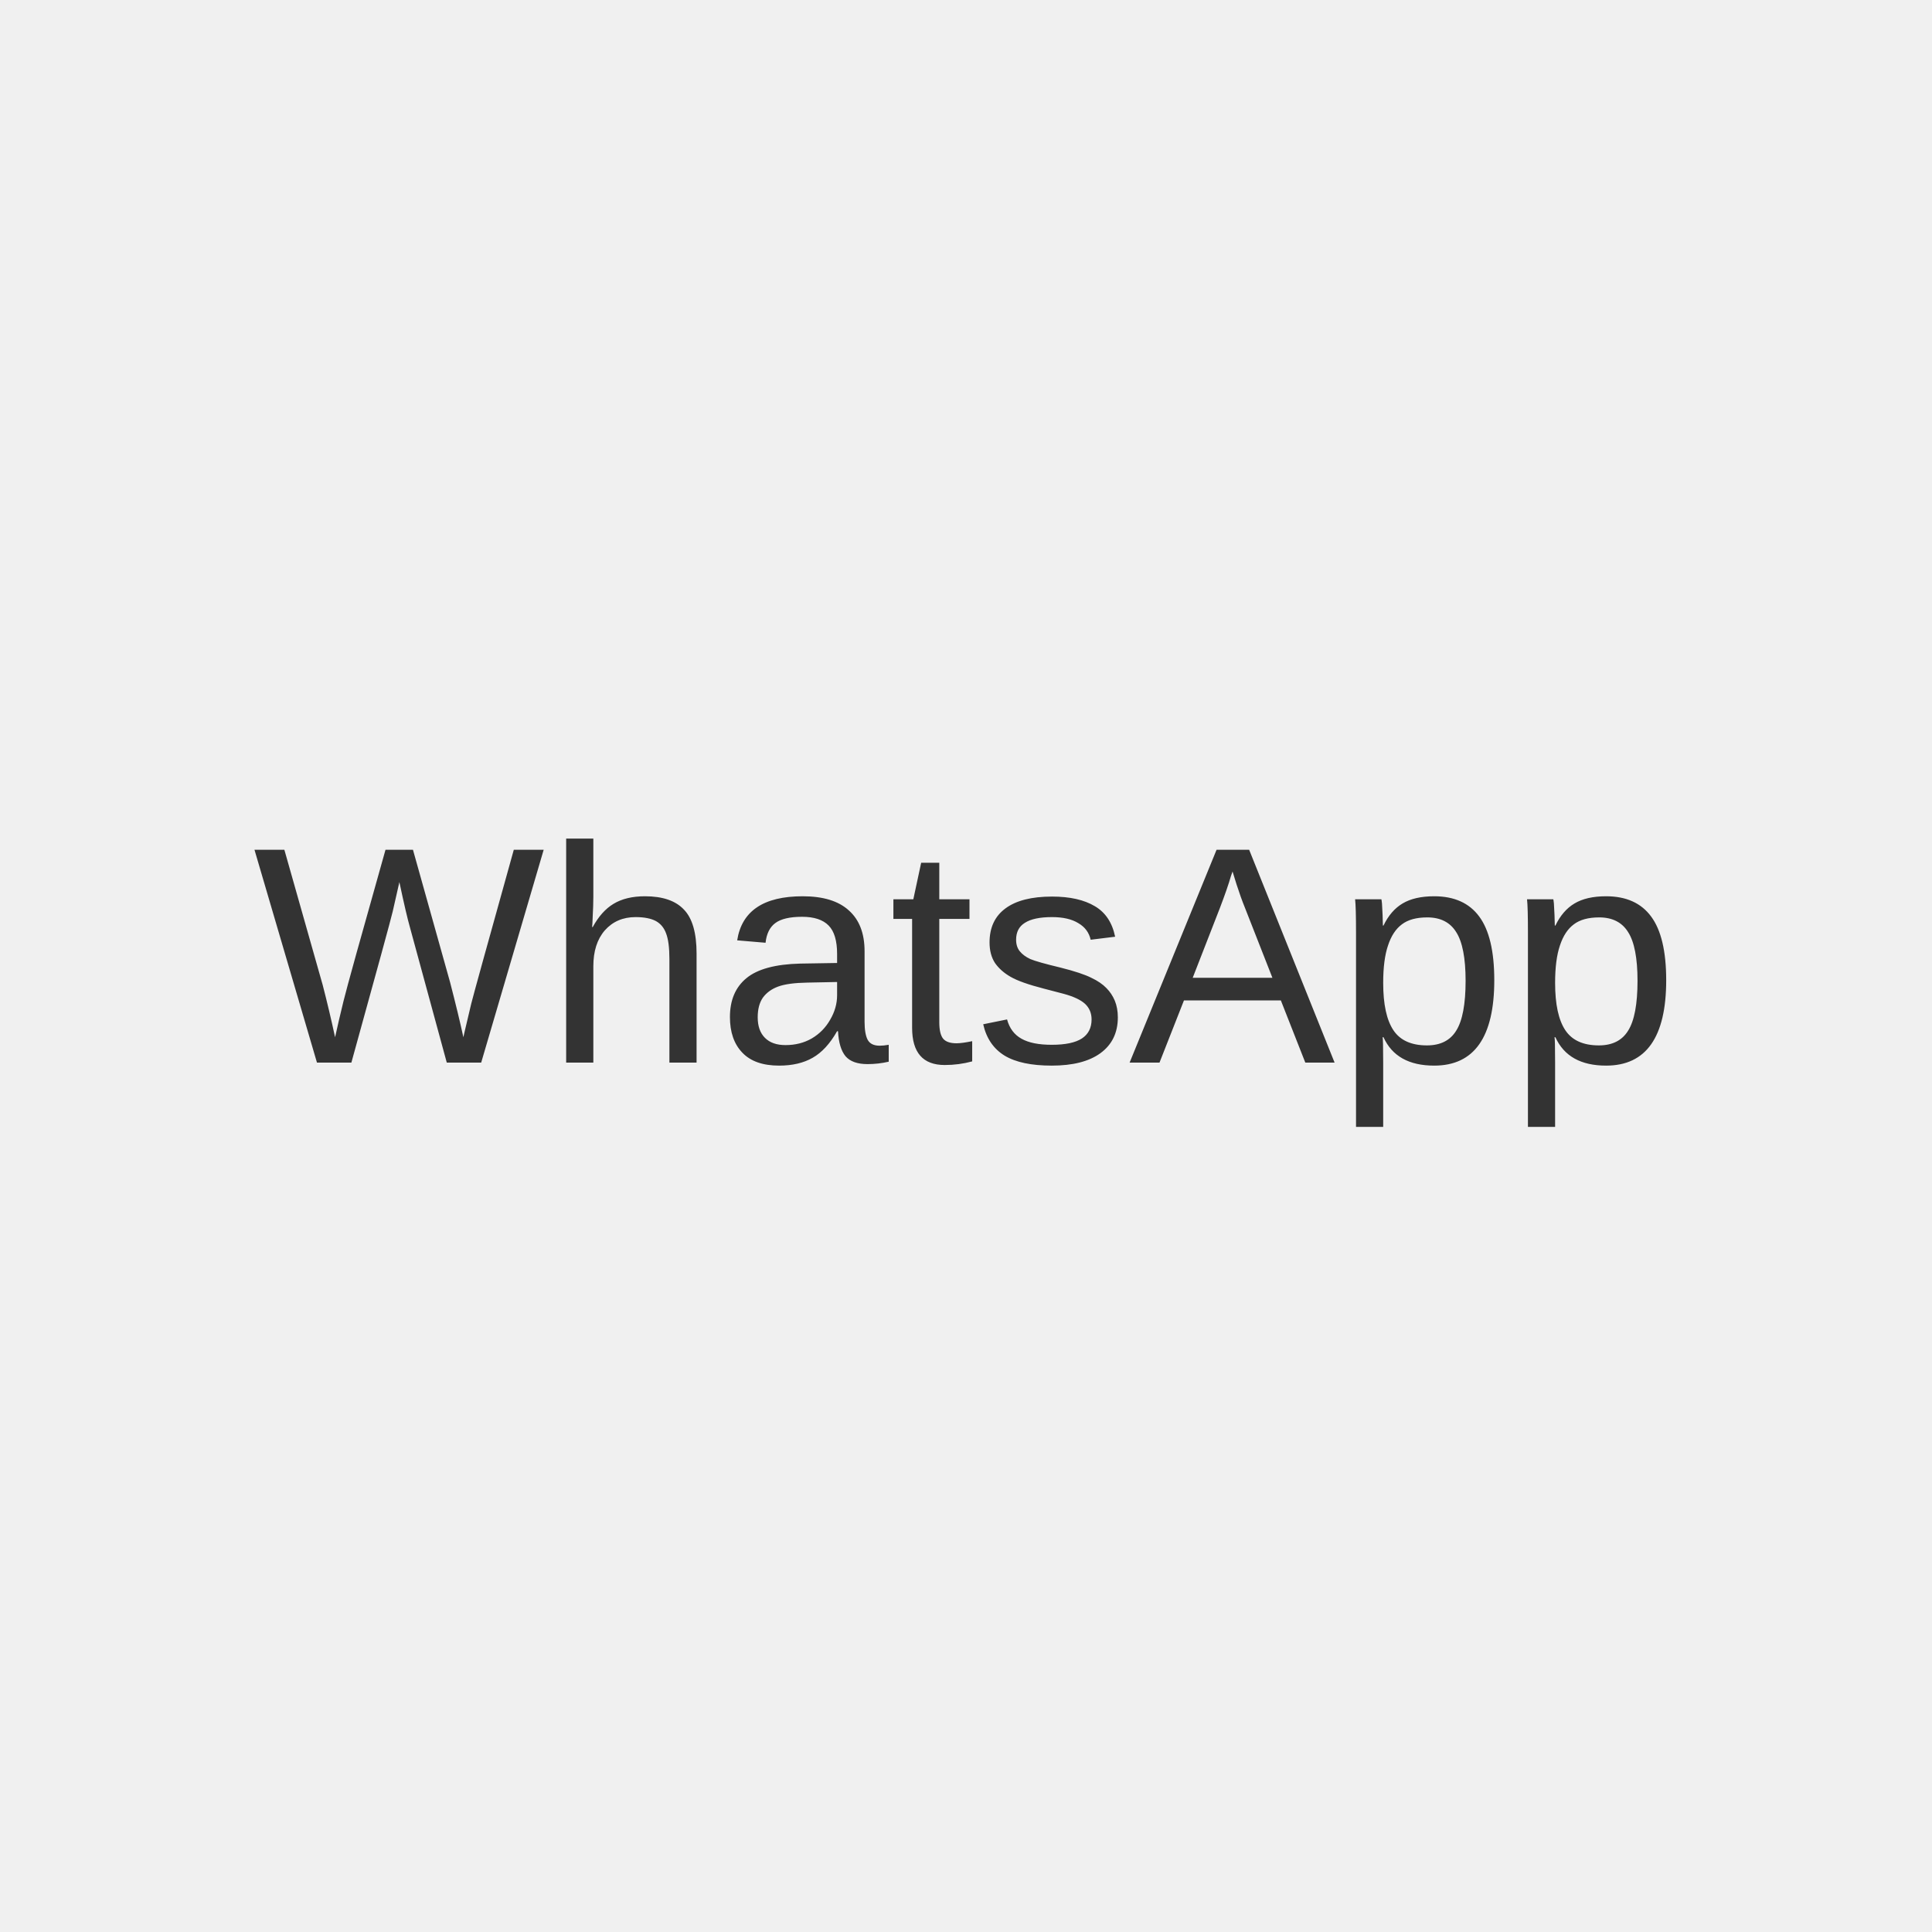
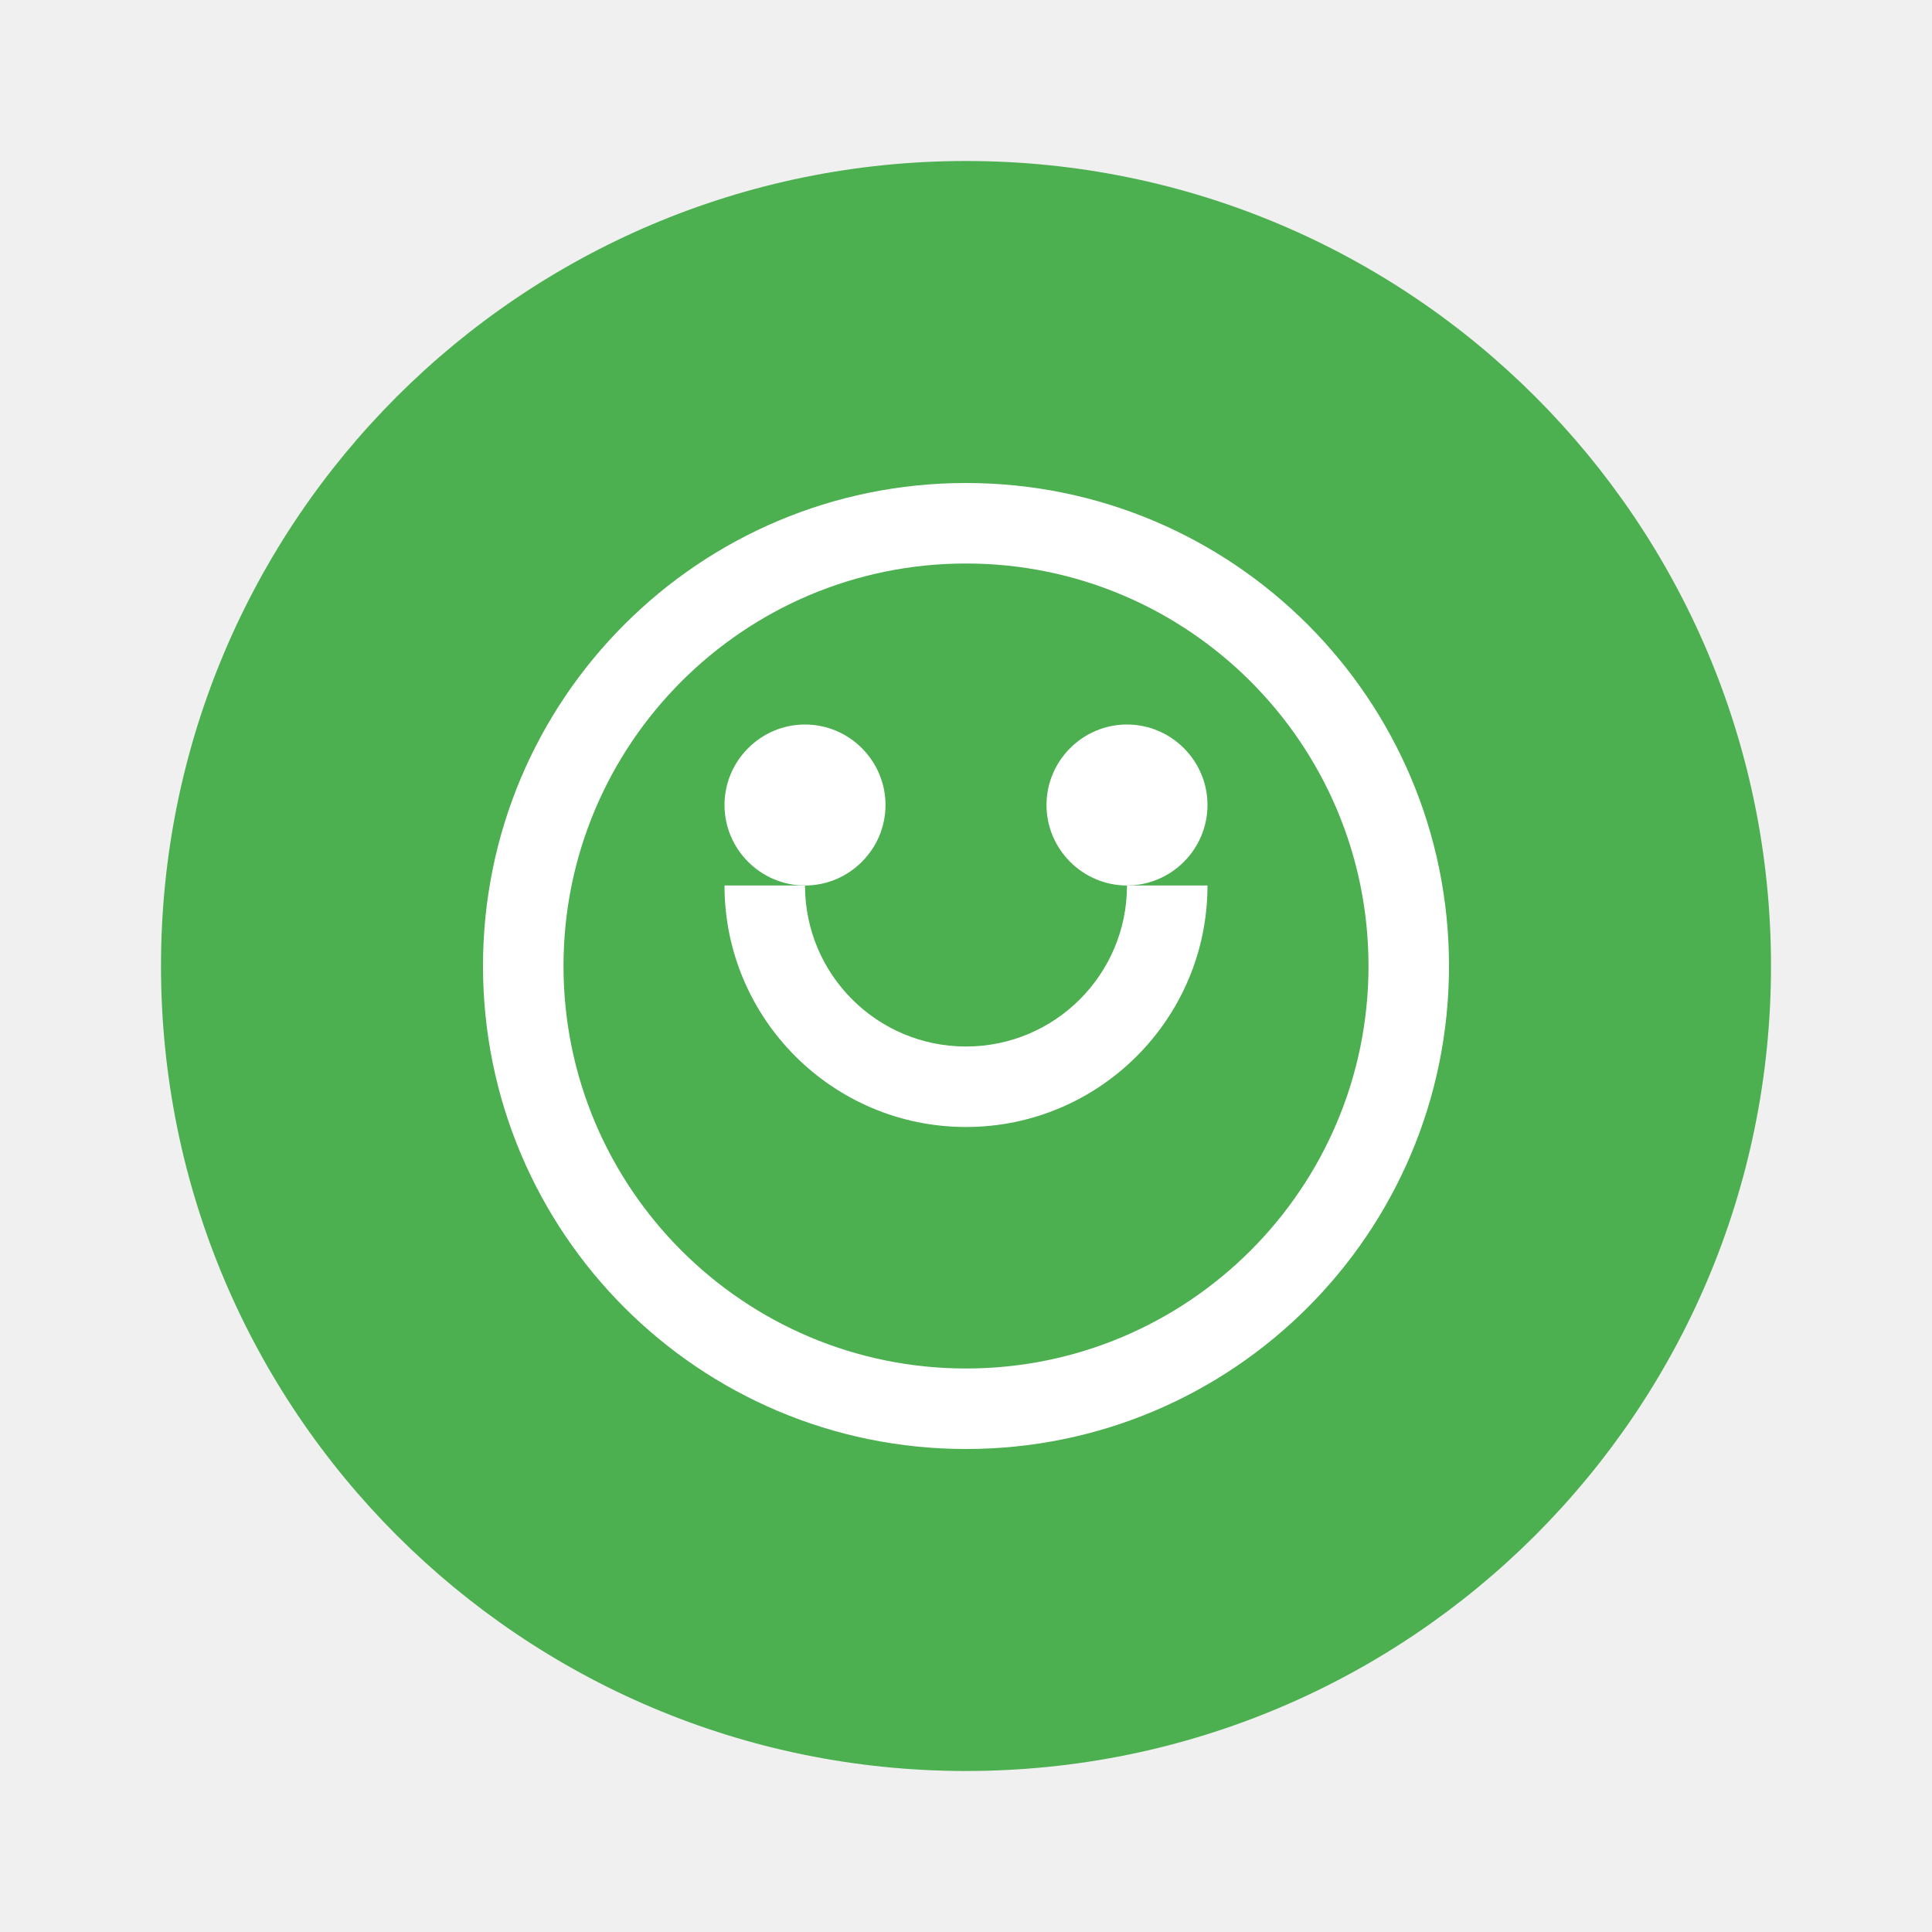
- <svg xmlns="http://www.w3.org/2000/svg" width="100" height="100" viewBox="0 0 100 100">
-   <rect width="100" height="100" fill="#f0f0f0" />
-   <text x="50" y="55" font-family="Arial" font-size="16" fill="#333" text-anchor="middle">WhatsApp</text>
+ <svg xmlns="http://www.w3.org/2000/svg" viewBox="0 0 48 48">
+   <path fill="#4CAF50" d="M4,24C4,12.95,12.95,4,24,4s20,8.95,20,20s-8.95,20-20,20S4,35.05,4,24z" />
+   <path fill="#FFFFFF" d="M24,12c-6.63,0-12,5.37-12,12s5.37,12,12,12s12-5.37,12-12S30.63,12,24,12z" />
+   <path fill="#4CAF50" d="M24,14c5.52,0,10,4.48,10,10s-4.48,10-10,10s-10-4.48-10-10S18.48,14,24,14z" />
+   <path fill="#FFFFFF" d="M20,18c-1.1,0-2,0.9-2,2s0.9,2,2,2s2-0.9,2-2S21.1,18,20,18z M28,18c-1.1,0-2,0.9-2,2s0.9,2,2,2s2-0.9,2-2S29.1,18,28,18z" />
+   <path fill="#FFFFFF" d="M24,28c-3.31,0-6-2.69-6-6h2c0,2.21,1.79,4,4,4s4-1.79,4-4h2C30,25.31,27.31,28,24,28z" />
</svg>
